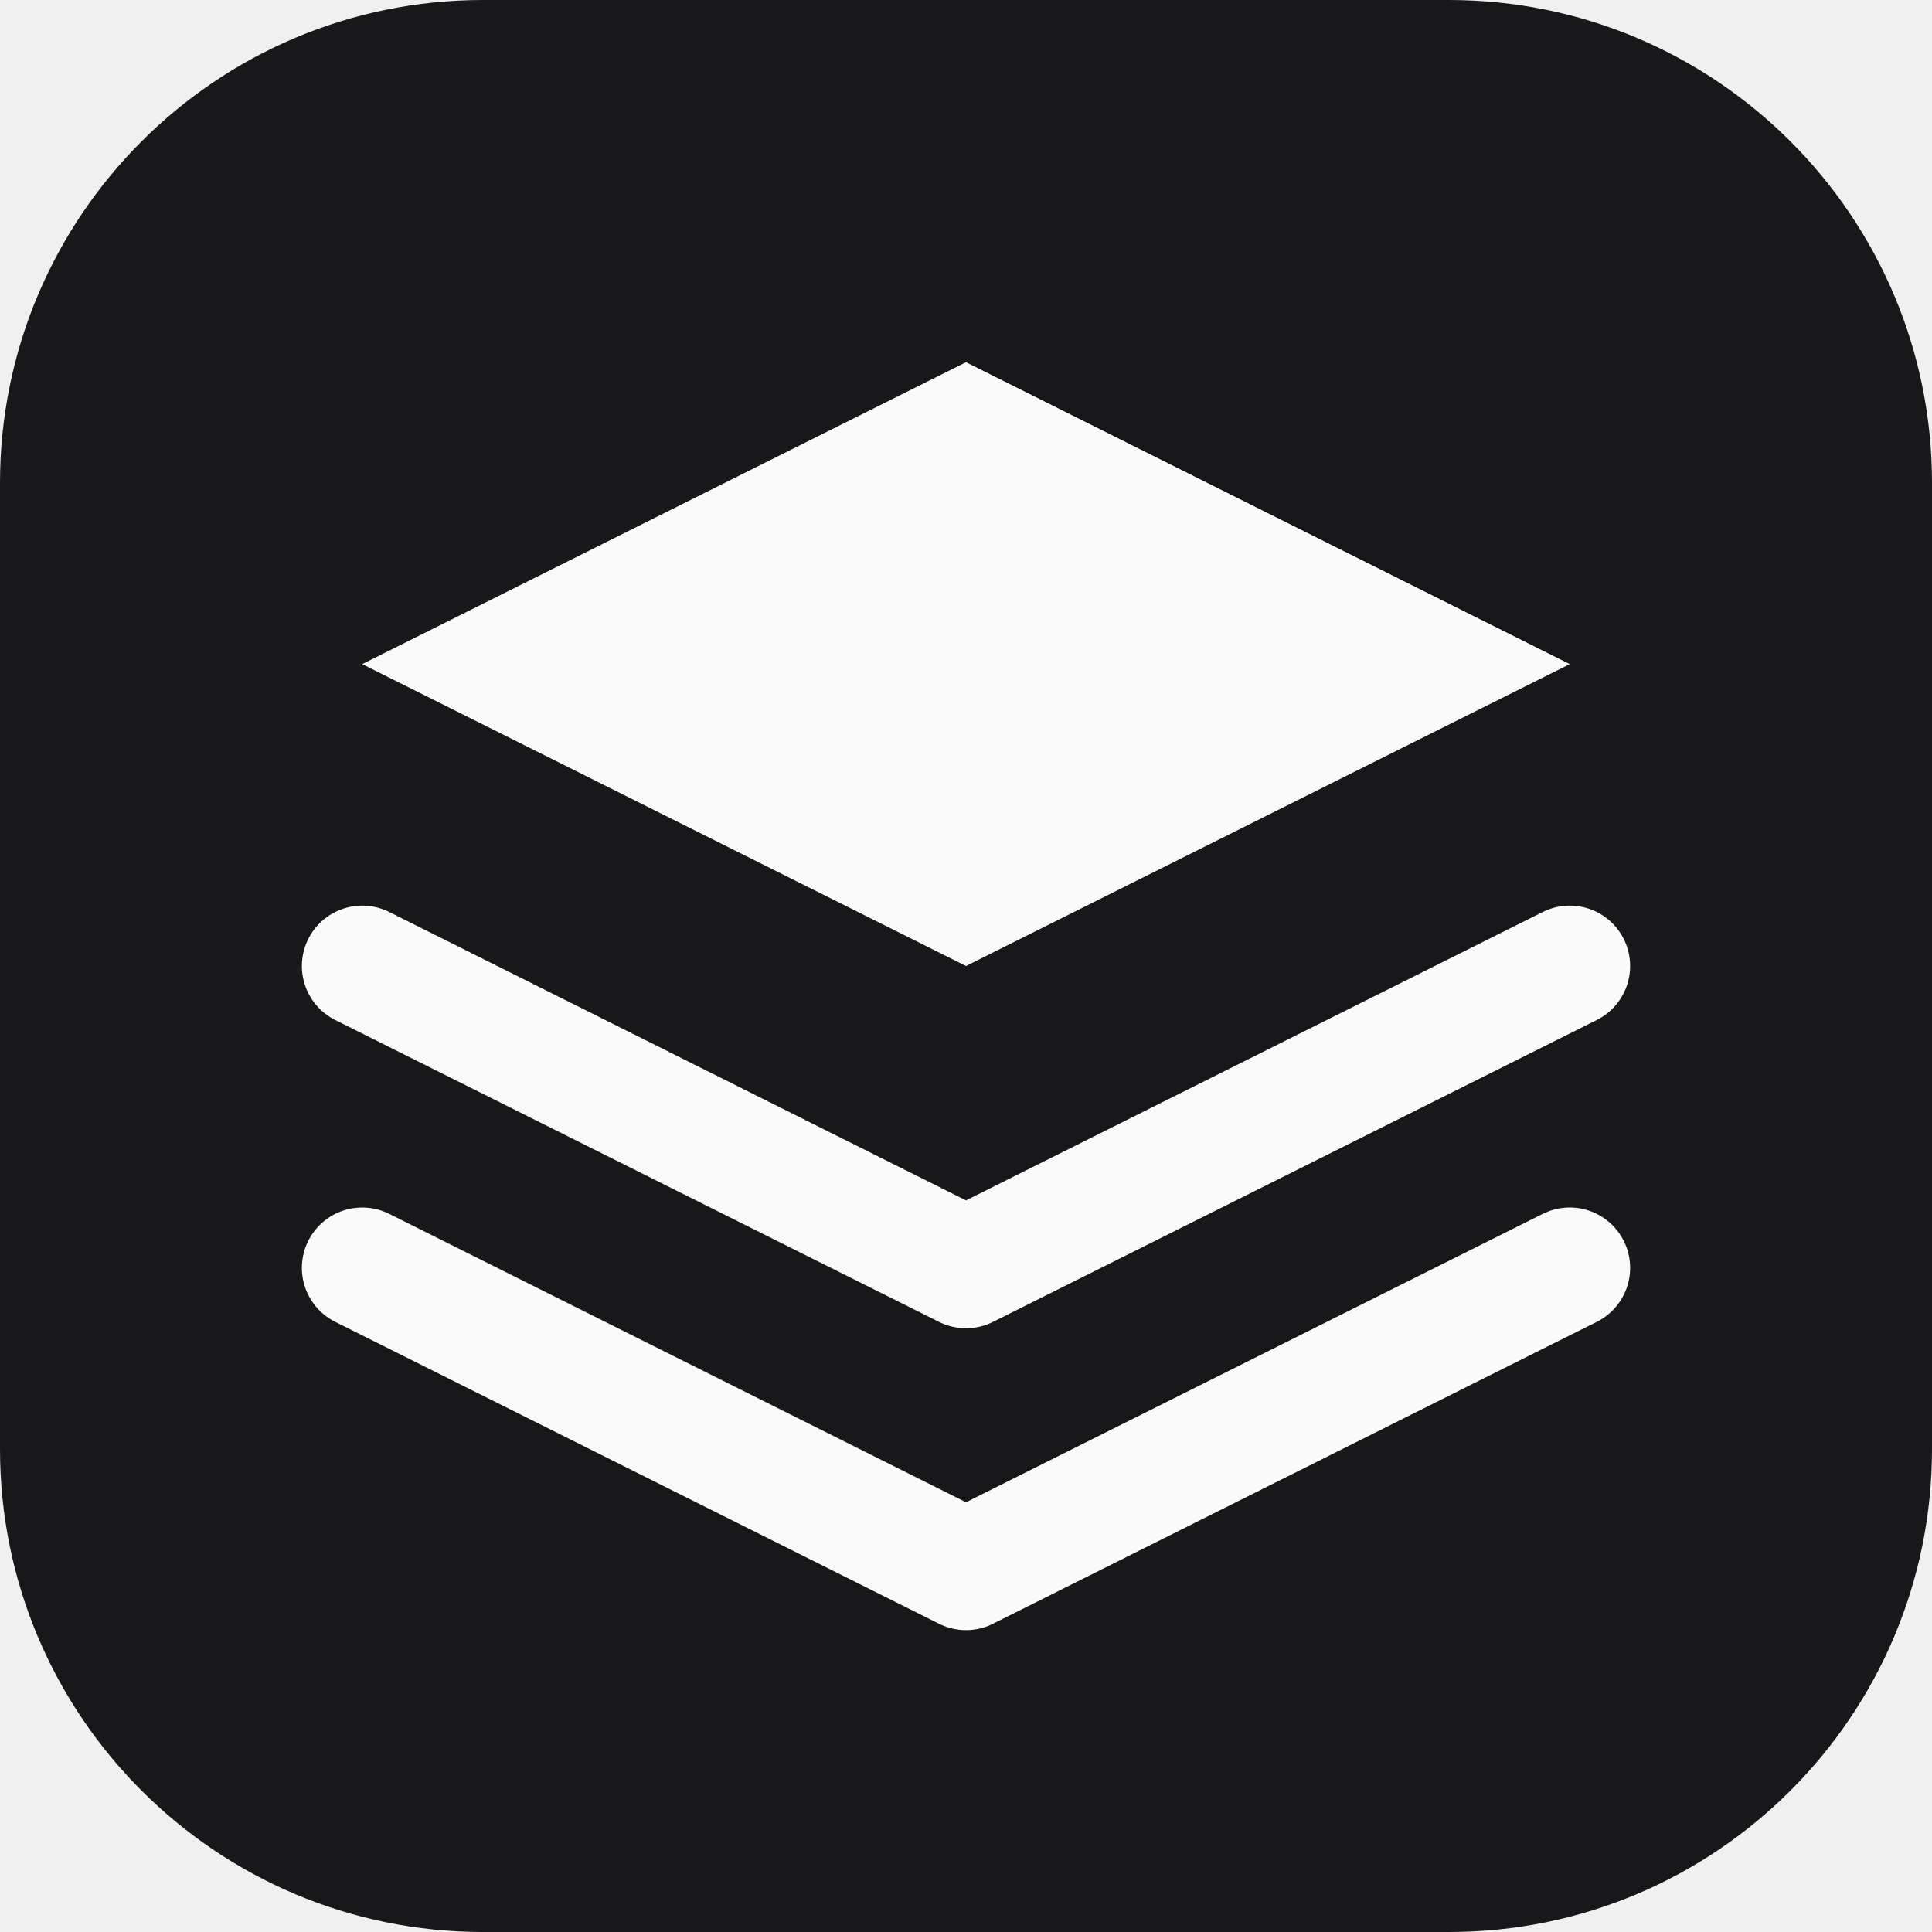
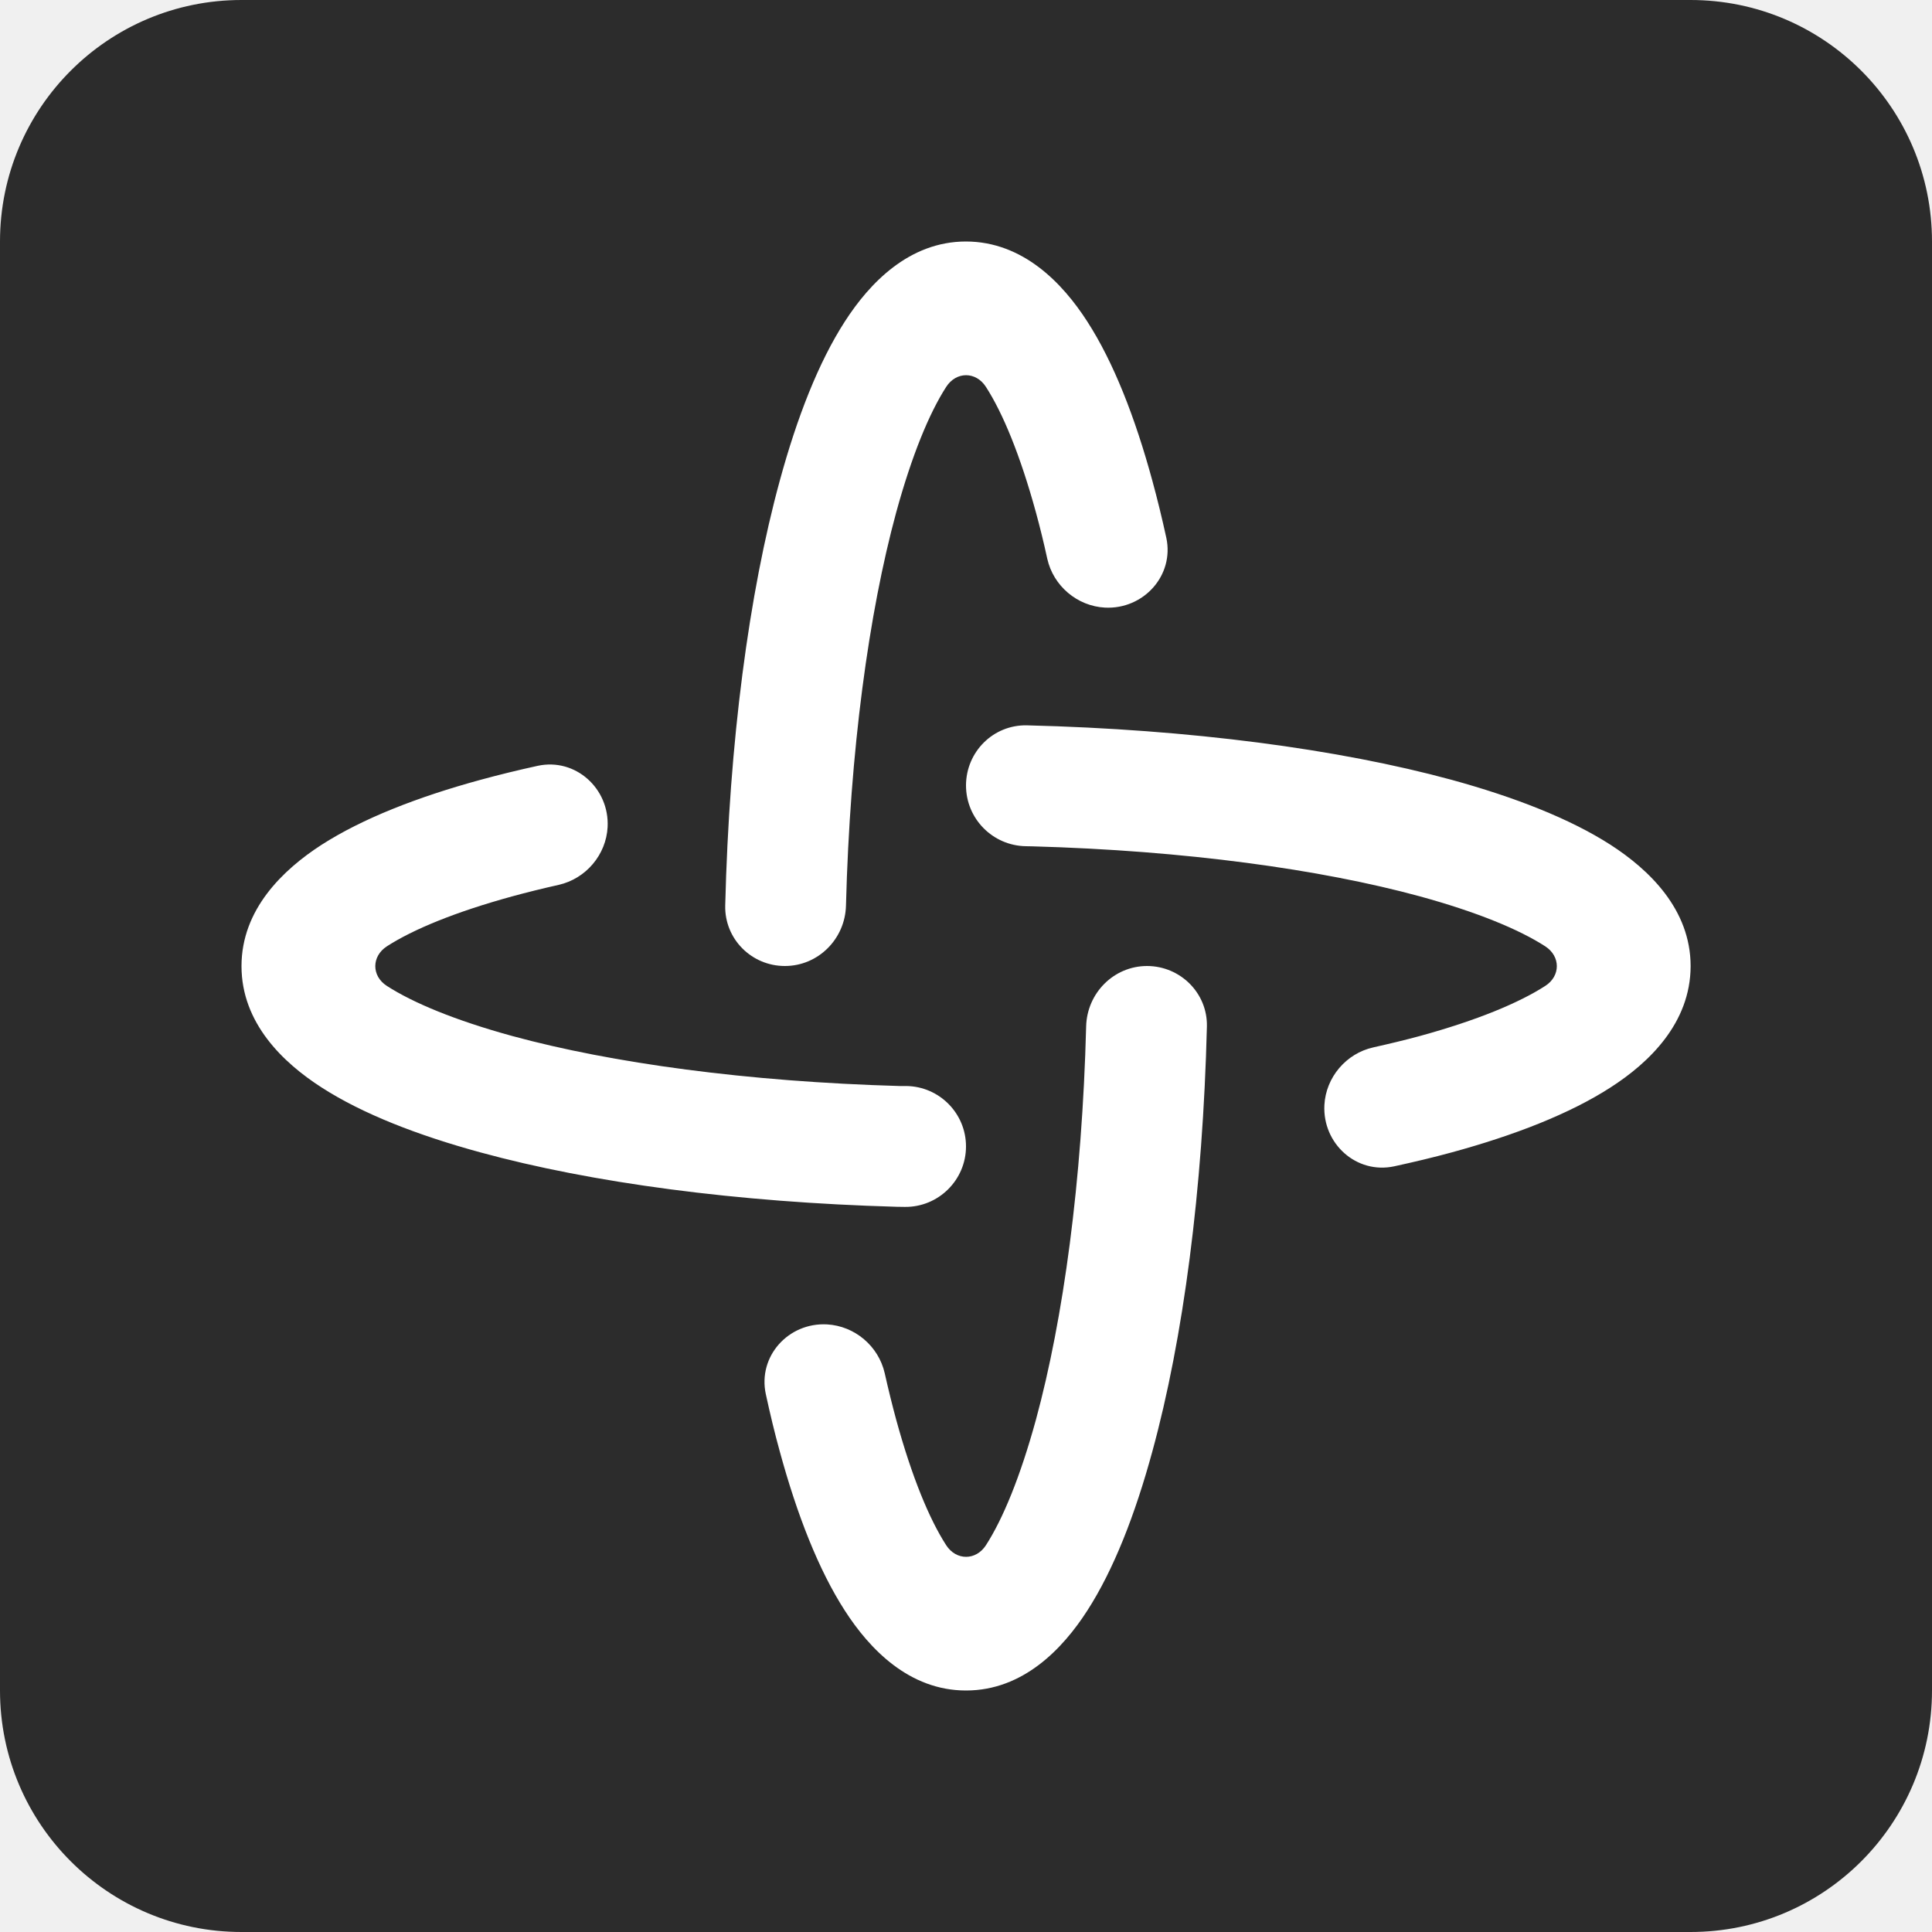
- <svg xmlns="http://www.w3.org/2000/svg" viewBox="0 0 32 32" width="32" height="32" fill="none">
-   <rect width="32" height="32" rx="8" fill="#18181B" />
-   <path d="M16 6L6 11L16 16L26 11L16 6Z" fill="#FAFAFA" />
-   <path d="M6 16L16 21L26 16" stroke="#FAFAFA" stroke-width="2" stroke-linecap="round" stroke-linejoin="round" />
-   <path d="M6 21L16 26L26 21" stroke="#FAFAFA" stroke-width="2" stroke-linecap="round" stroke-linejoin="round" />
+ <svg xmlns="http://www.w3.org/2000/svg" width="16" height="16" viewBox="0 0 16 16" fill="none">
+   <path d="M0 2C0 0.895 0.895 0 2 0H14C15.105 0 16 0.895 16 2V14C16 15.105 15.105 16 14 16H2C0.895 16 0 15.105 0 14V2Z" fill="#2C2C2C" />
+   <path d="M9.5 8C9.776 8.001 10.001 8.225 9.995 8.5C9.962 9.855 9.799 11.086 9.543 12.021C9.401 12.542 9.223 13 9.004 13.339C8.8 13.656 8.472 14 8 14C7.529 14 7.201 13.656 6.997 13.339C6.778 13 6.6 12.542 6.458 12.021C6.416 11.87 6.378 11.711 6.342 11.545C6.275 11.232 6.529 10.951 6.849 10.968C7.079 10.981 7.276 11.148 7.327 11.373C7.357 11.507 7.389 11.636 7.422 11.758C7.552 12.232 7.696 12.58 7.836 12.797C7.919 12.925 8.082 12.925 8.165 12.797C8.305 12.58 8.449 12.232 8.579 11.758C8.806 10.924 8.962 9.784 8.995 8.5C9.002 8.224 9.224 8 9.5 8ZM4.454 6.342C4.766 6.275 5.048 6.53 5.032 6.849C5.02 7.079 4.852 7.277 4.627 7.328C4.493 7.358 4.364 7.39 4.243 7.423C3.769 7.553 3.421 7.697 3.204 7.837C3.076 7.92 3.076 8.083 3.204 8.165C3.421 8.305 3.769 8.45 4.243 8.58C5.066 8.804 6.187 8.958 7.451 8.994H7.507C7.78 8.998 8 9.221 8 9.494C8 9.772 7.772 9.998 7.494 9.995L7.425 9.994C6.101 9.957 4.898 9.795 3.98 9.544C3.459 9.402 3.001 9.224 2.662 9.005C2.345 8.801 2 8.473 2 8.001C2 7.53 2.345 7.202 2.662 6.997C3.001 6.779 3.459 6.6 3.98 6.458C4.13 6.417 4.289 6.378 4.454 6.342ZM8.504 6.007C9.857 6.04 11.087 6.204 12.021 6.458C12.542 6.601 13 6.779 13.339 6.997C13.656 7.202 14.001 7.53 14.001 8.001C14 8.473 13.656 8.801 13.339 9.005C13 9.224 12.542 9.402 12.021 9.544C11.871 9.585 11.711 9.623 11.546 9.659C11.233 9.726 10.952 9.471 10.968 9.152C10.98 8.922 11.148 8.724 11.373 8.674C11.507 8.644 11.636 8.613 11.758 8.58C12.232 8.45 12.58 8.305 12.797 8.165C12.925 8.083 12.925 7.92 12.797 7.837C12.58 7.697 12.232 7.553 11.758 7.423C10.935 7.199 9.814 7.044 8.55 7.009L8.497 7.008C8.221 7.004 8 6.78 8 6.504C8.001 6.226 8.226 6.001 8.504 6.007ZM8 2C8.472 2.001 8.8 2.345 9.004 2.662C9.223 3.001 9.401 3.459 9.543 3.98C9.584 4.13 9.623 4.289 9.659 4.454C9.726 4.766 9.47 5.048 9.151 5.032C8.921 5.02 8.723 4.852 8.673 4.627C8.644 4.493 8.612 4.364 8.579 4.243C8.449 3.769 8.305 3.421 8.165 3.204C8.082 3.075 7.919 3.075 7.836 3.204C7.696 3.421 7.552 3.769 7.422 4.243C7.195 5.077 7.039 6.216 7.006 7.5C6.999 7.776 6.776 8 6.5 8C6.224 8 6 7.776 6.006 7.5C6.039 6.146 6.202 4.915 6.458 3.98C6.6 3.459 6.778 3.001 6.997 2.662C7.201 2.345 7.529 2 8 2Z" fill="white" />
</svg>
